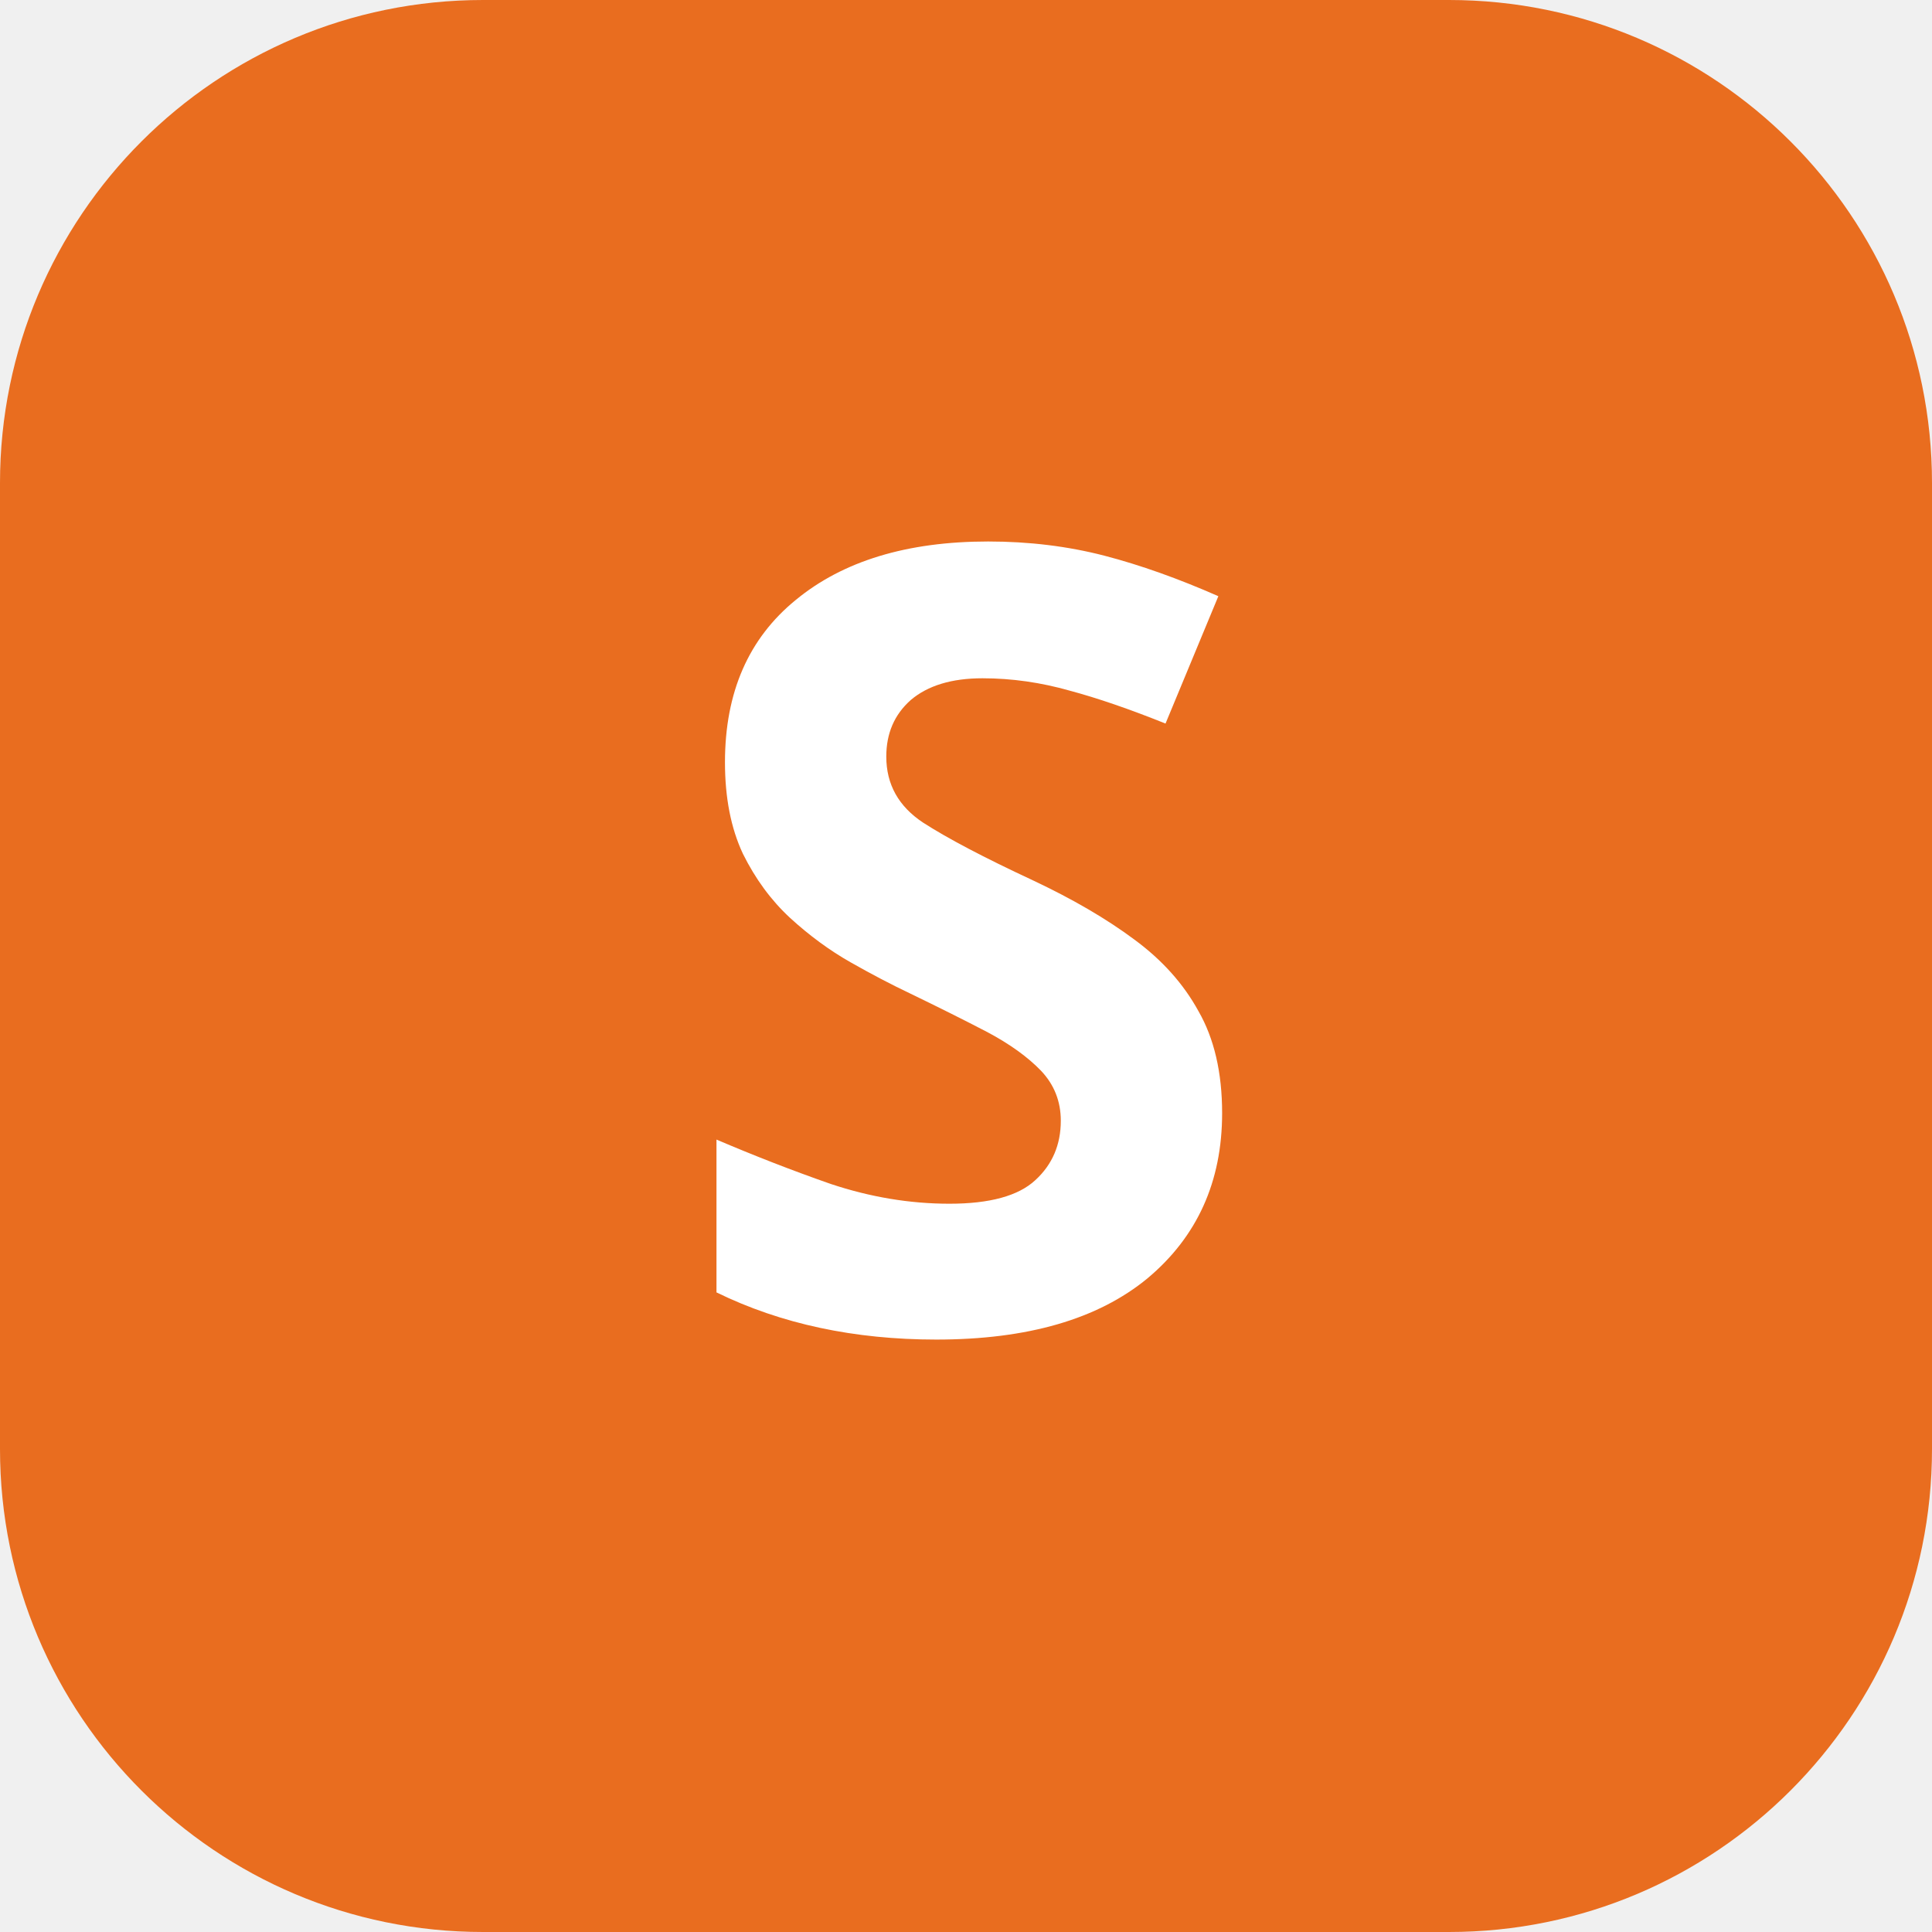
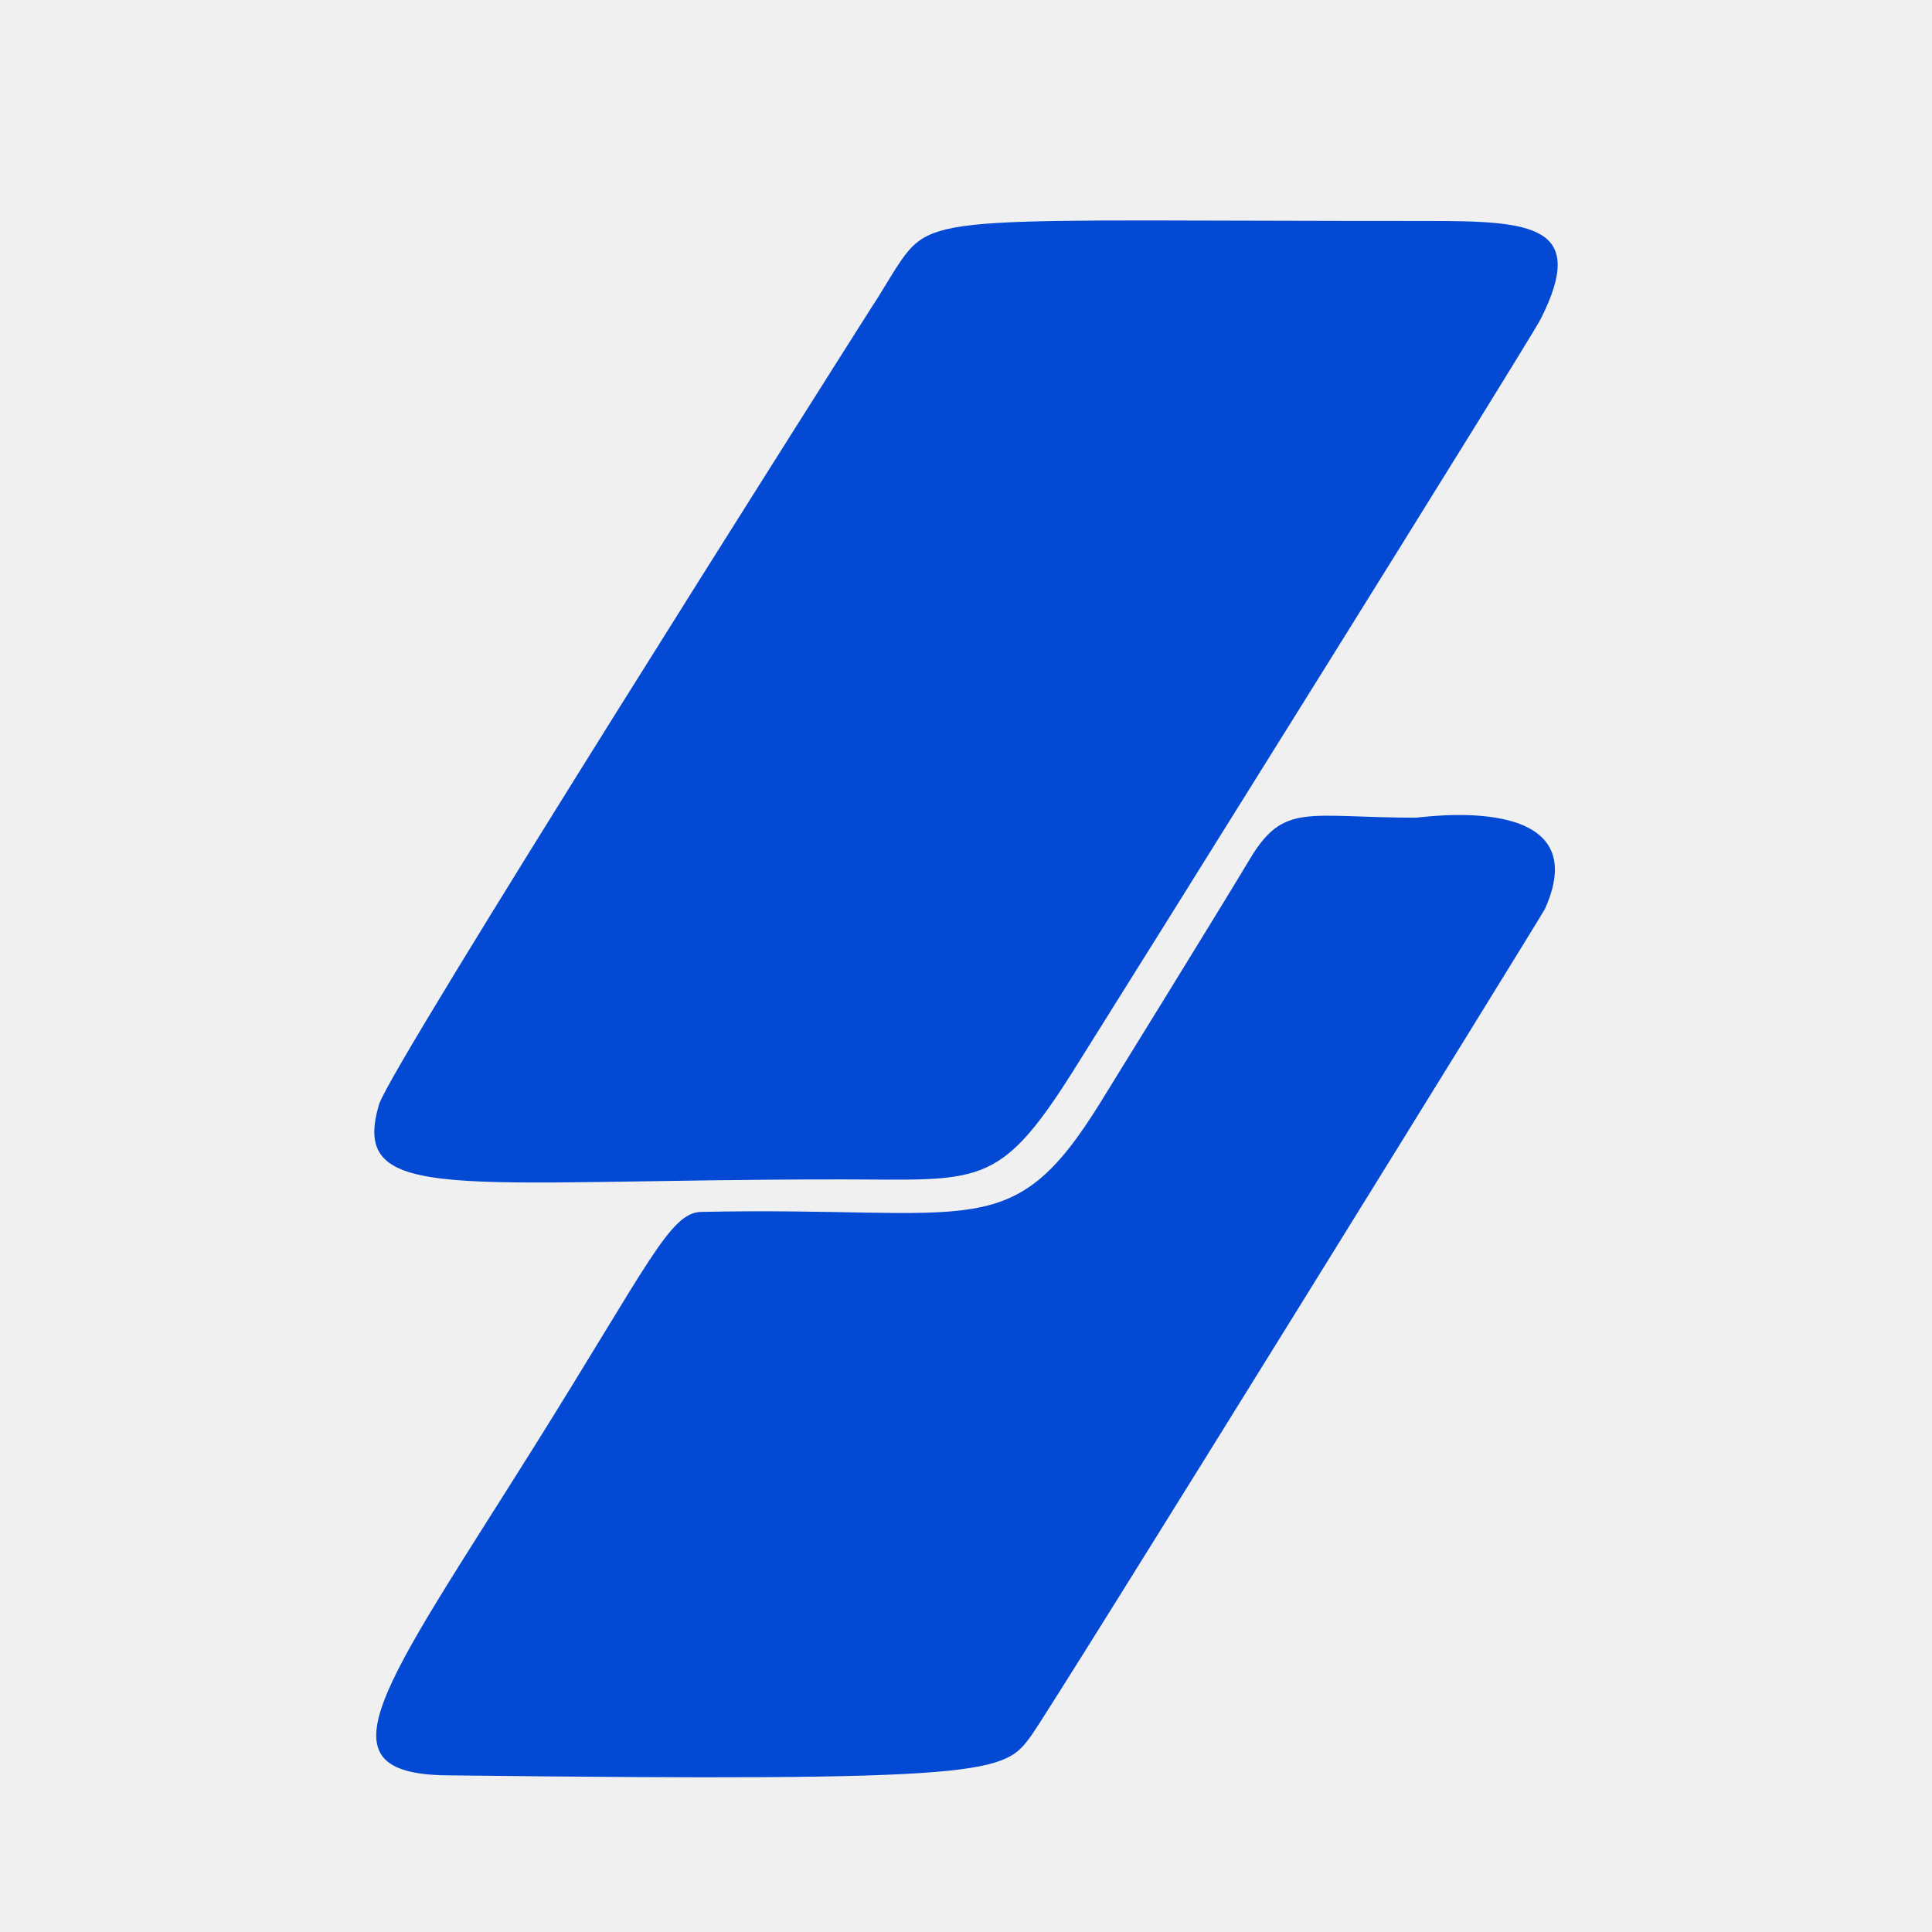
- <svg xmlns="http://www.w3.org/2000/svg" viewBox="0 0 32 32">
-   <rect width="32" height="32" rx="8" fill="#E96D1F" />
-   <text x="16" y="22" text-anchor="middle" font-family="sans-serif" font-weight="700" font-size="18" fill="white">S</text>
+ <svg xmlns="http://www.w3.org/2000/svg" width="100%" height="100%" viewBox="0 0 3600 3600" version="1.1" xml:space="preserve" style="fill-rule:evenodd;clip-rule:evenodd;stroke-linejoin:round;stroke-miterlimit:2;">
+   <g transform="matrix(1,0,0,1,-3650,0)">
+     <rect id="Artboard6" x="3650" y="0" width="3600" height="3600" style="fill:none;" />
+     <g id="Artboard61">
+       <g transform="matrix(6.978689,0,0,6.978689,359.4829,-2242.673)">
+         <g transform="matrix(3.078849,0,0,3.078849,-454.3709,226.6291)">
+           <path d="M376.327,57.39C377.151,56.162 377.863,54.862 378.686,53.634C381.687,49.159 382.881,49.944 424.501,49.931C433.593,49.928 438.433,50.298 434.343,58.42C433.385,60.323 397.723,117.407 393.775,123.672C387.276,133.984 385.637,133.049 373.5,133.05C340.404,133.052 330.969,135.344 333.6,126.533C334.585,123.236 372.846,62.882 376.327,57.39Z" style="fill:rgb(3,73,211);" />
+         </g>
+         <g transform="matrix(3.078849,0,0,3.078849,-454.3709,226.6291)">
+           <path d="M423.5,101.682C423.931,101.684 439.331,99.319 434.702,109.597C434.471,110.11 392.146,178.523 390.171,181.261C387.794,184.556 387.073,185.289 339.499,184.731C327.962,184.596 333.902,177.205 347.044,156.231C356.981,140.373 358.815,135.925 361.533,135.868C385.404,135.367 388.424,138.89 396.193,126.316C397.233,124.634 406.481,109.666 409.124,105.25C412.068,100.332 414.086,101.673 423.5,101.682Z" style="fill:rgb(3,73,211);" />
+         </g>
+       </g>
+     </g>
+   </g>
</svg>
